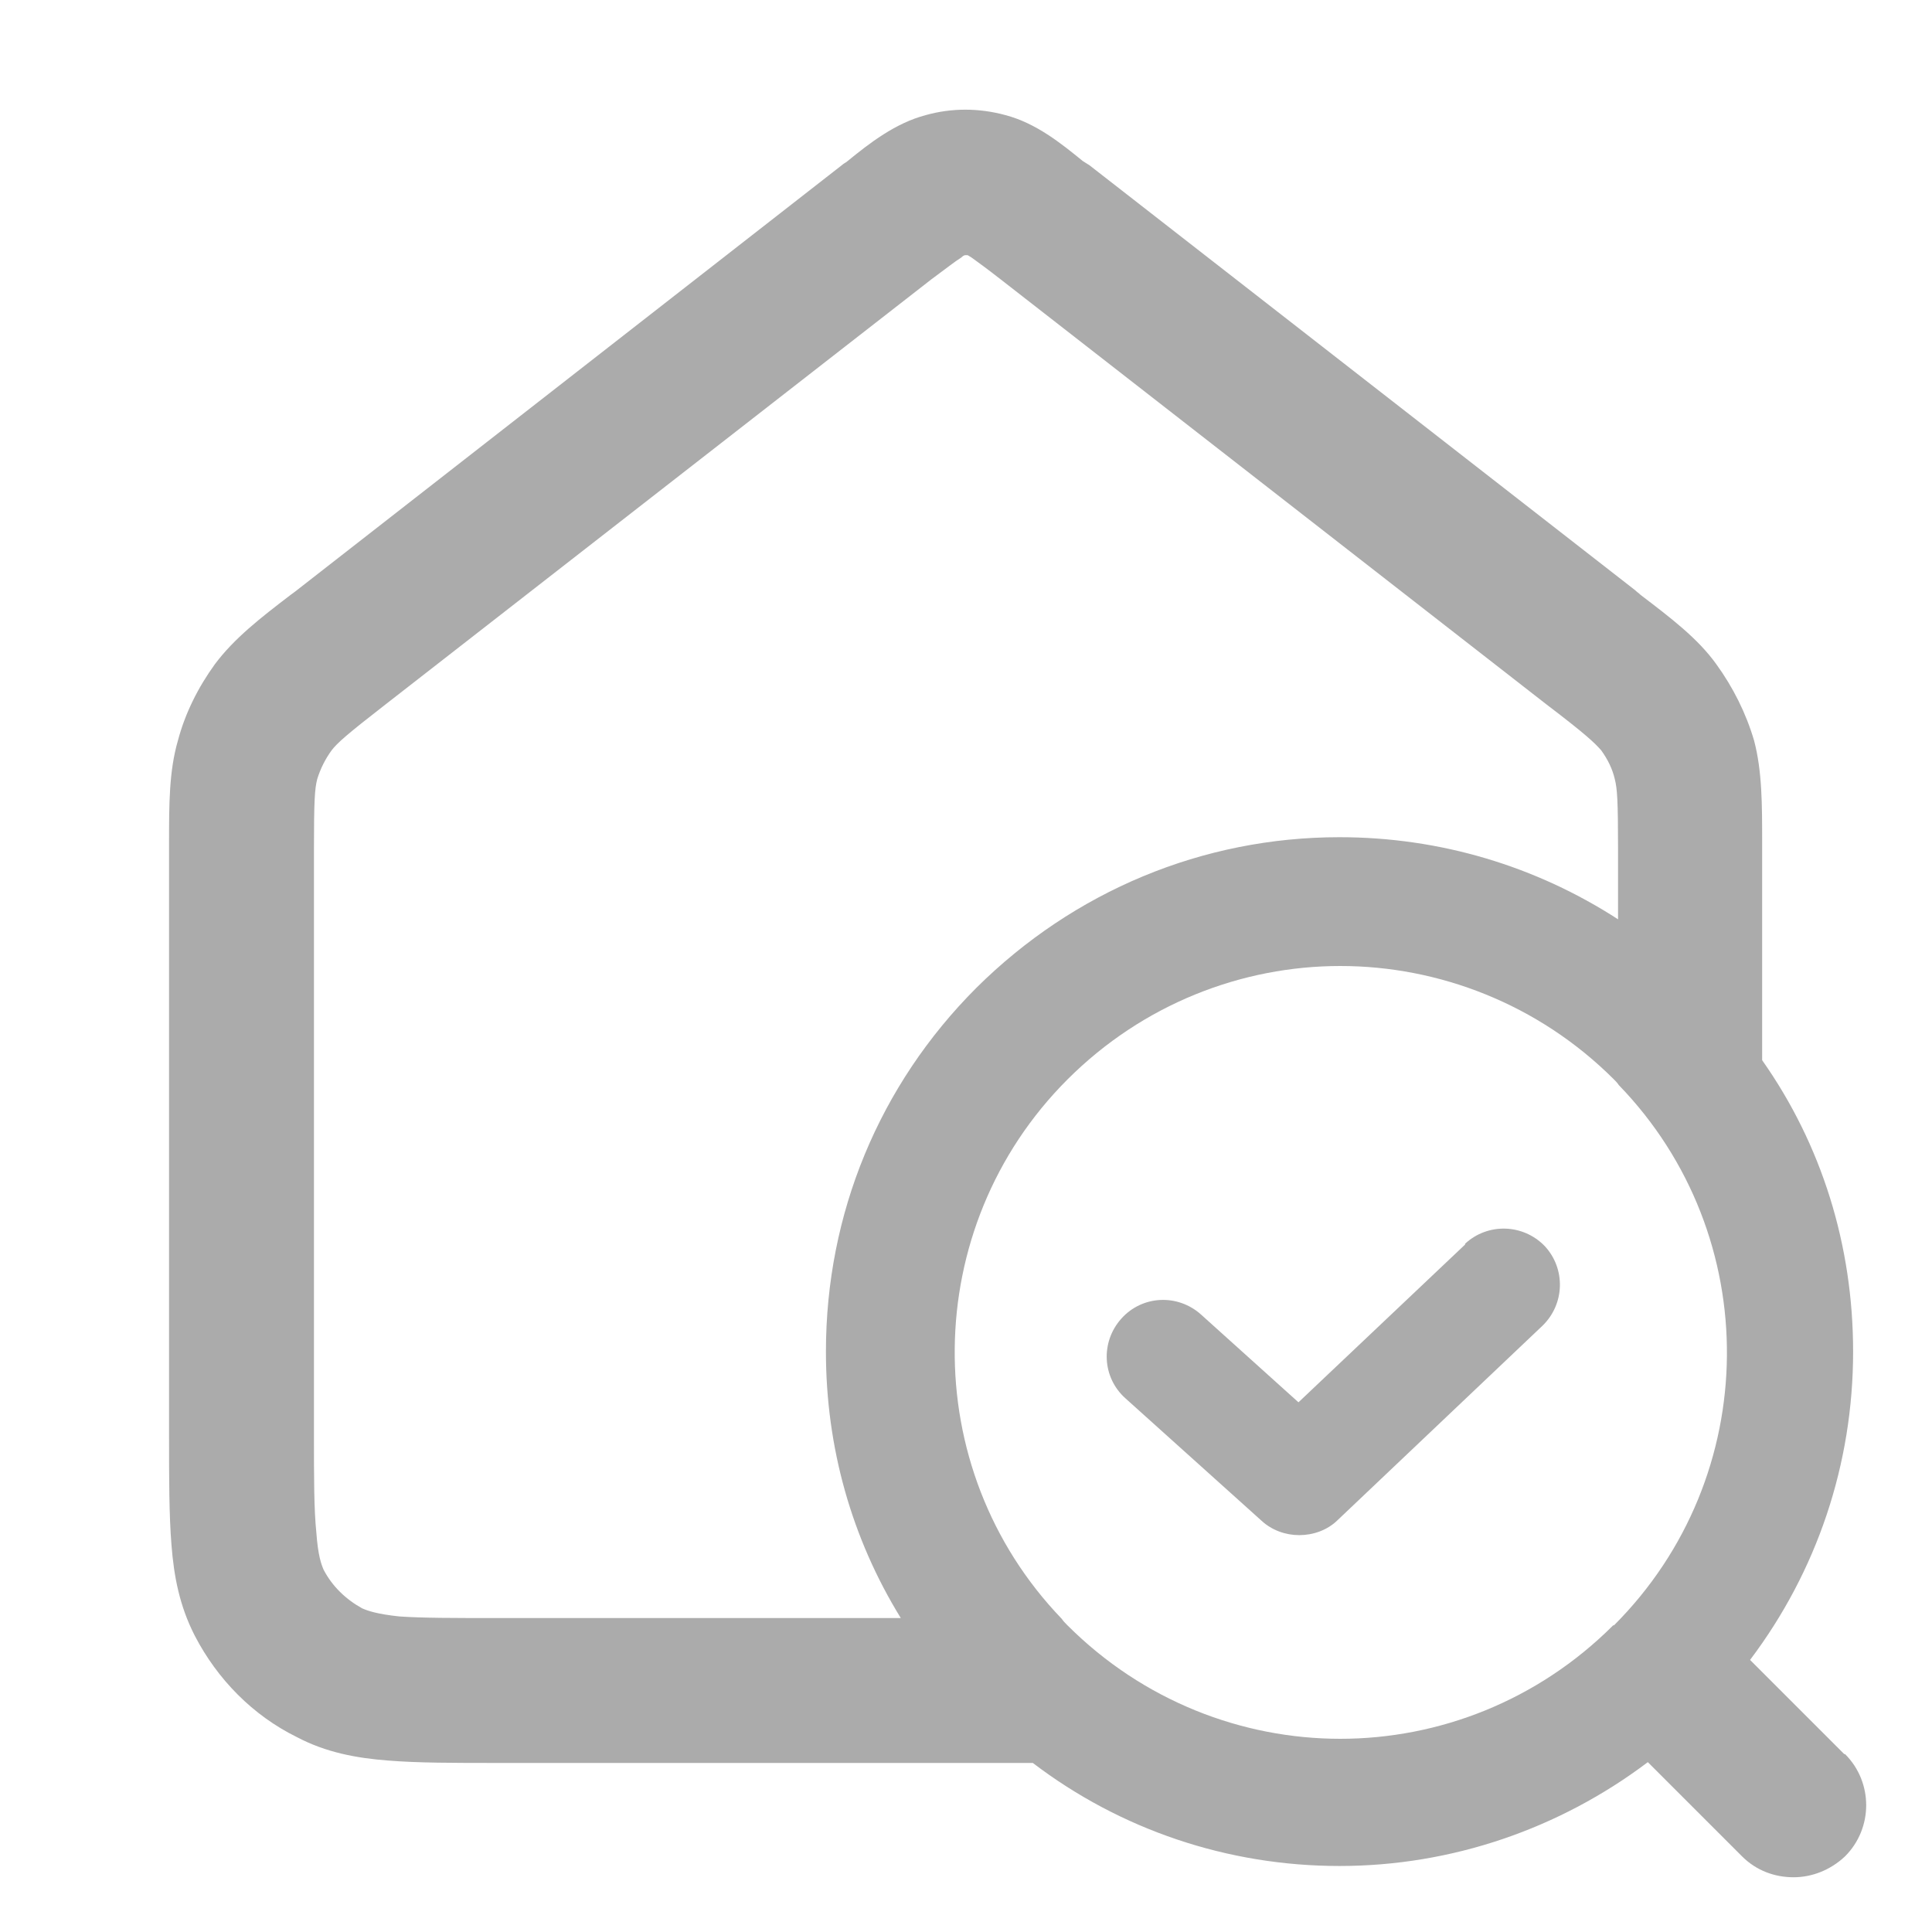
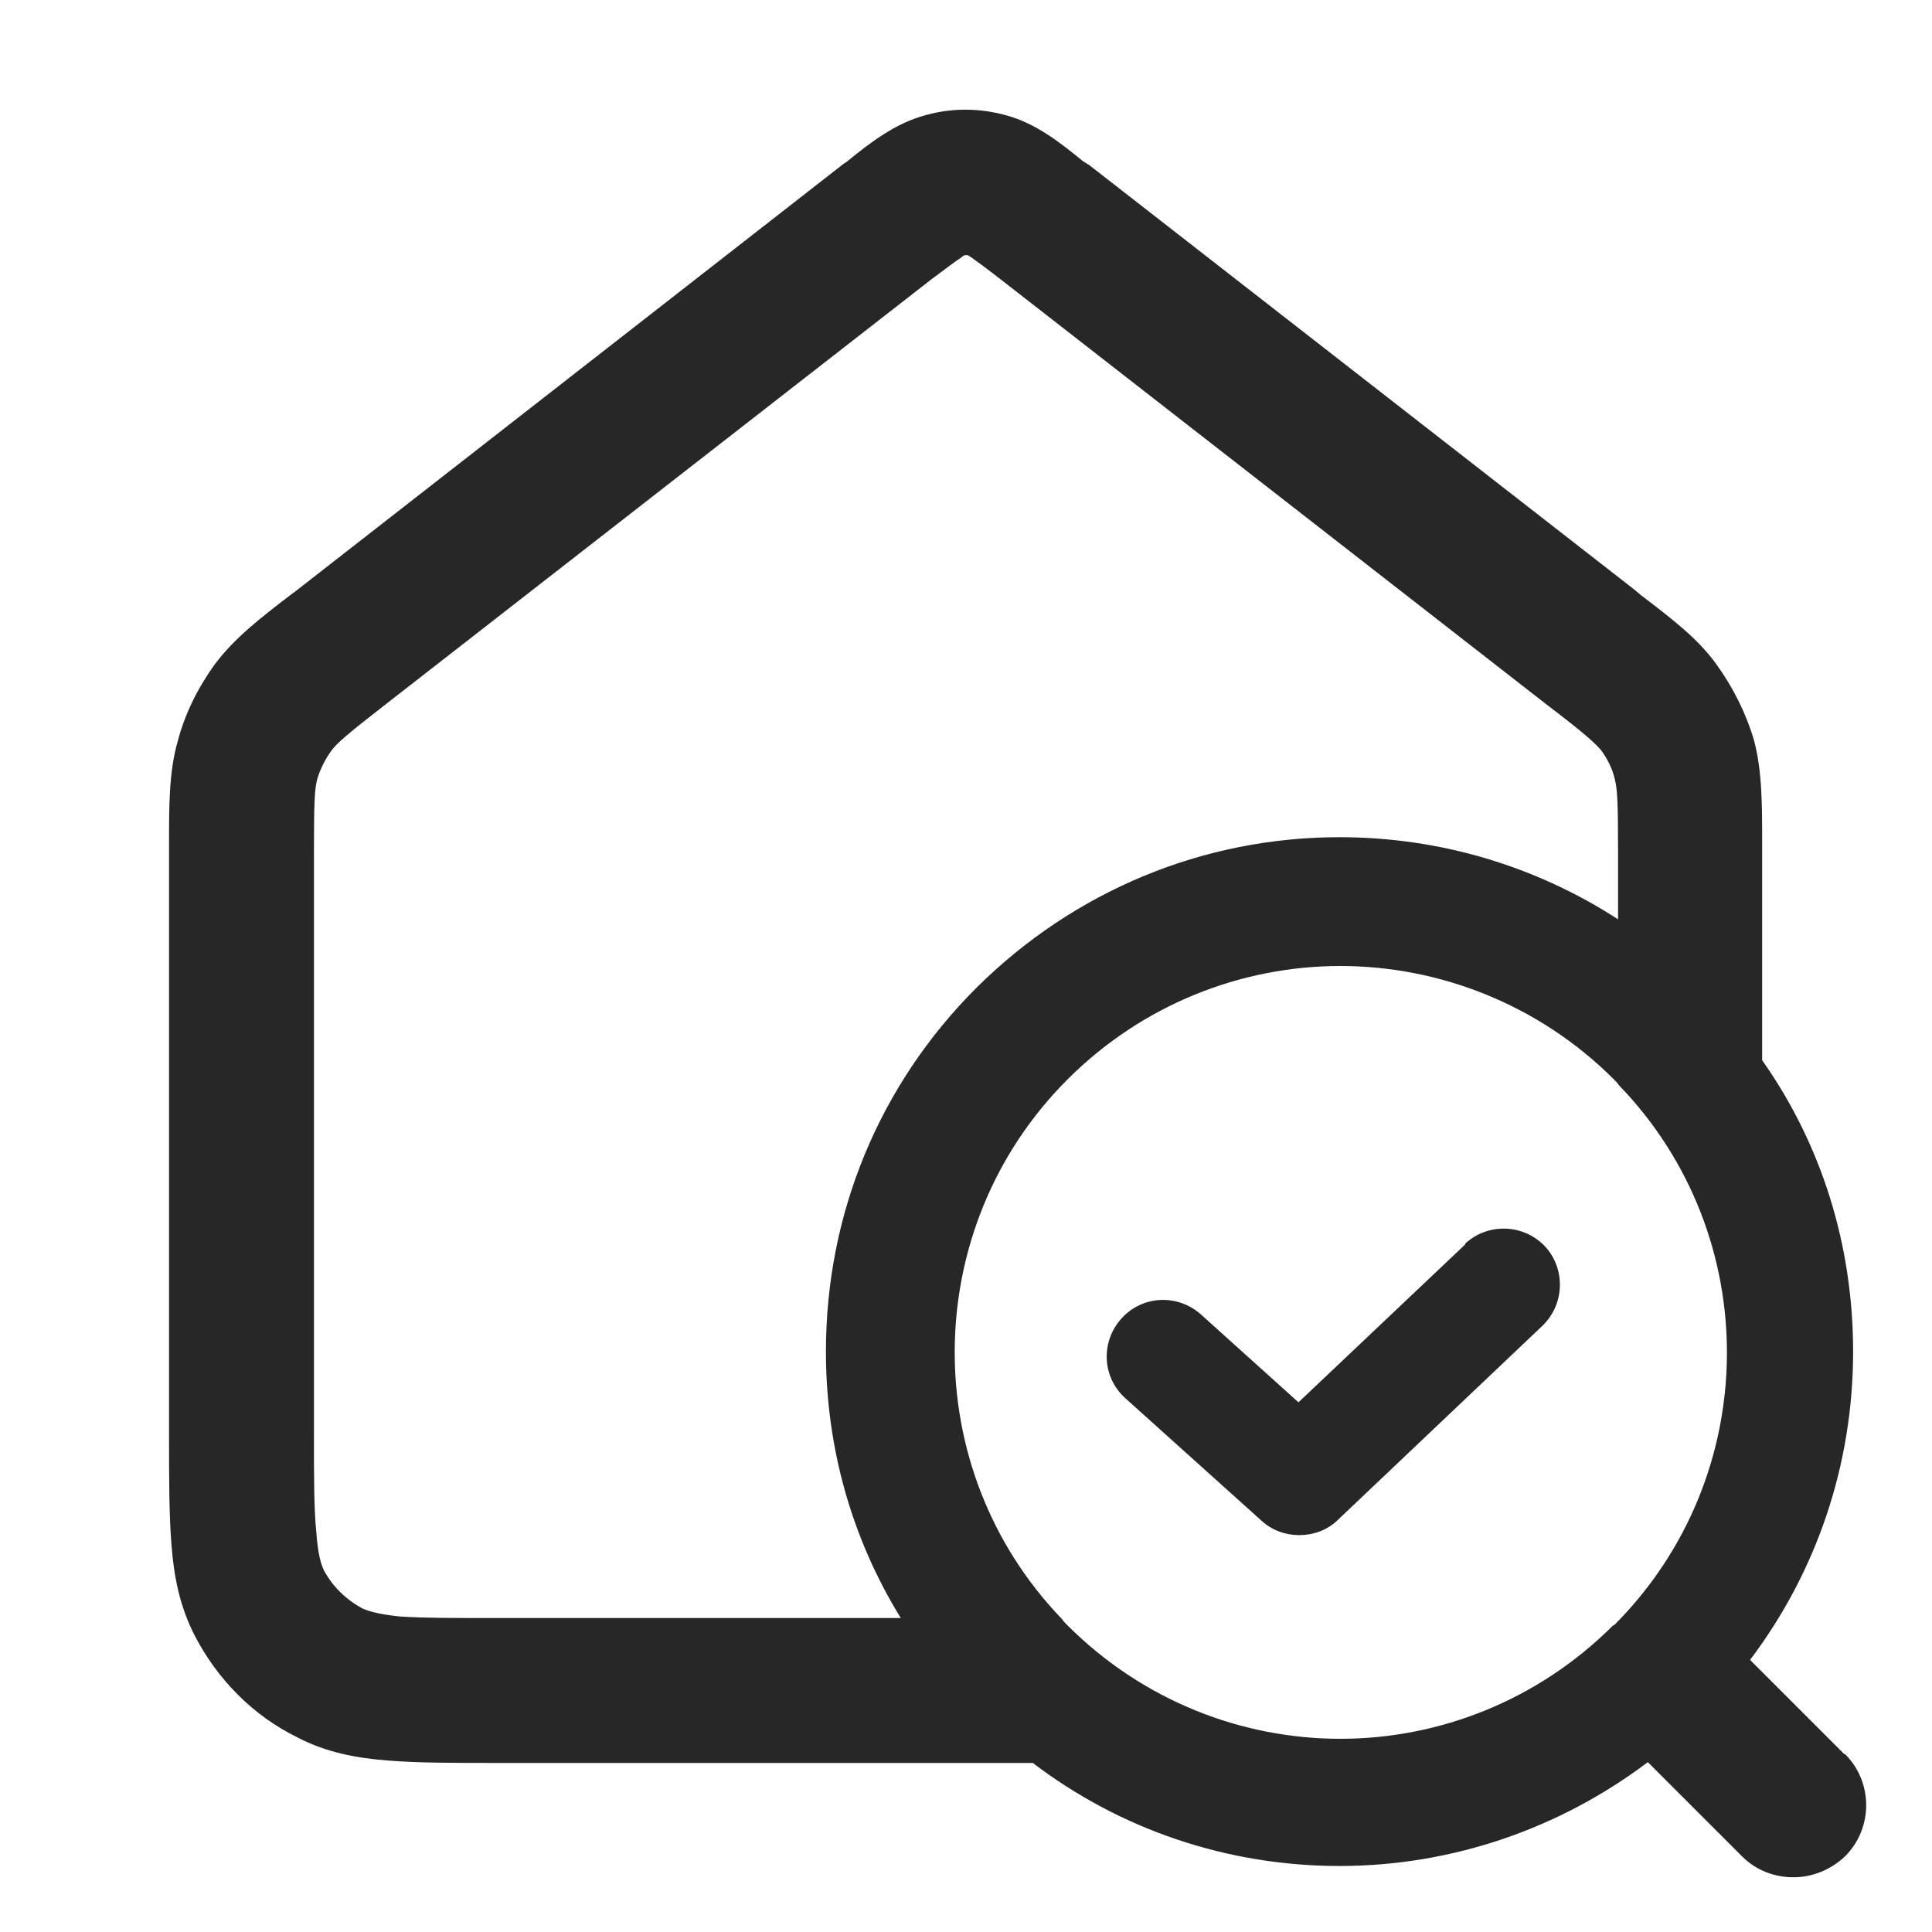
<svg xmlns="http://www.w3.org/2000/svg" width="24" height="24" viewBox="0 0 24 24" fill="none">
-   <path d="M22.91 21.79L21.74 20.62C22.57 19.52 23.02 18.19 23.02 16.79C23.02 15.47 22.63 14.22 21.89 13.17V10.47C21.89 9.99 21.89 9.58 21.79 9.2C21.69 8.86 21.53 8.54 21.32 8.25C21.09 7.93 20.76 7.68 20.38 7.39C20.36 7.37 20.33 7.35 20.31 7.33L13.53 2.05C13.53 2.05 13.48 2.02 13.45 2C13.18 1.78 12.87 1.53 12.49 1.43C12.16 1.34 11.82 1.34 11.5 1.43C11.12 1.53 10.8 1.78 10.53 2C10.51 2.02 10.48 2.03 10.46 2.05L3.69 7.33C3.69 7.33 3.64 7.37 3.61 7.39C3.23 7.68 2.91 7.93 2.67 8.25C2.46 8.54 2.3 8.86 2.21 9.2C2.1 9.58 2.1 9.99 2.1 10.47V17.83C2.1 18.36 2.1 18.82 2.13 19.19C2.16 19.58 2.23 19.95 2.42 20.32C2.7 20.86 3.14 21.31 3.69 21.58C4.05 21.77 4.43 21.84 4.82 21.87C5.19 21.9 5.64 21.9 6.17 21.9H12.83C13.92 22.73 15.25 23.18 16.64 23.18C18.03 23.18 19.37 22.72 20.47 21.89L21.64 23.06C21.82 23.24 22.05 23.32 22.28 23.32C22.51 23.32 22.74 23.23 22.92 23.06C23.27 22.71 23.27 22.14 22.92 21.79H22.91ZM20.04 20.19C19.1 21.13 17.87 21.6 16.65 21.6C15.43 21.6 14.2 21.13 13.26 20.19C13.23 20.16 13.21 20.14 13.19 20.11C11.39 18.24 11.42 15.25 13.26 13.41C14.2 12.47 15.43 12 16.65 12C17.87 12 19.11 12.47 20.05 13.41C20.07 13.43 20.09 13.45 20.11 13.48C21.92 15.35 21.9 18.34 20.05 20.19H20.04ZM6.2 20.1C5.63 20.1 5.25 20.1 4.96 20.08C4.68 20.05 4.57 20.01 4.5 19.98C4.3 19.87 4.13 19.71 4.02 19.5C3.99 19.43 3.95 19.32 3.93 19.04C3.9 18.75 3.9 18.37 3.9 17.8V10.56C3.9 9.94 3.91 9.8 3.94 9.68C3.98 9.55 4.04 9.43 4.12 9.32C4.19 9.23 4.3 9.13 4.79 8.75L11.57 3.47C11.76 3.33 11.86 3.25 11.94 3.2C11.96 3.18 11.98 3.17 11.99 3.17H12.02C12.02 3.17 12.04 3.18 12.07 3.2C12.14 3.25 12.25 3.33 12.43 3.47L19.21 8.75C19.71 9.13 19.81 9.23 19.89 9.32C19.97 9.43 20.03 9.55 20.06 9.68C20.09 9.8 20.1 9.94 20.1 10.56V11.42C19.08 10.76 17.89 10.4 16.64 10.4C14.94 10.4 13.34 11.07 12.13 12.27C10.92 13.48 10.26 15.08 10.26 16.79C10.26 17.98 10.58 19.11 11.19 20.1H6.2Z" fill="#ABABAB" />
-   <path d="M18.2 15.46L16.13 17.42L14.92 16.33C14.63 16.07 14.19 16.09 13.93 16.38C13.67 16.67 13.69 17.11 13.98 17.37L15.67 18.89C15.8 19.01 15.97 19.07 16.14 19.07C16.31 19.07 16.49 19.01 16.62 18.88L19.16 16.47C19.44 16.2 19.45 15.76 19.19 15.48C18.92 15.2 18.48 15.19 18.2 15.45V15.46Z" fill="#ABABAB" />
+   <path d="M22.91 21.79L21.74 20.62C22.57 19.52 23.02 18.19 23.02 16.79C23.02 15.47 22.63 14.22 21.89 13.17V10.47C21.89 9.99 21.89 9.58 21.79 9.2C21.69 8.86 21.53 8.54 21.32 8.25C21.09 7.93 20.76 7.68 20.38 7.39C20.36 7.37 20.33 7.35 20.31 7.33L13.53 2.05C13.53 2.05 13.48 2.02 13.45 2C13.18 1.78 12.87 1.53 12.49 1.43C12.16 1.34 11.82 1.34 11.5 1.43C11.12 1.53 10.8 1.78 10.53 2C10.51 2.02 10.48 2.03 10.46 2.05L3.69 7.33C3.69 7.33 3.64 7.37 3.61 7.39C3.23 7.68 2.91 7.93 2.67 8.25C2.46 8.54 2.3 8.86 2.21 9.2C2.1 9.58 2.1 9.99 2.1 10.47V17.83C2.1 18.36 2.1 18.82 2.13 19.19C2.16 19.58 2.23 19.95 2.42 20.32C2.7 20.86 3.14 21.31 3.69 21.58C4.05 21.77 4.43 21.84 4.82 21.87C5.19 21.9 5.64 21.9 6.17 21.9H12.83C13.92 22.73 15.25 23.18 16.64 23.18C18.03 23.18 19.37 22.72 20.47 21.89L21.64 23.06C21.82 23.24 22.05 23.32 22.28 23.32C22.51 23.32 22.74 23.23 22.92 23.06C23.27 22.71 23.27 22.14 22.92 21.79H22.91ZM20.04 20.19C19.1 21.13 17.87 21.6 16.65 21.6C15.43 21.6 14.2 21.13 13.26 20.19C13.23 20.16 13.21 20.14 13.19 20.11C11.39 18.24 11.42 15.25 13.26 13.41C14.2 12.47 15.43 12 16.65 12C17.87 12 19.11 12.47 20.05 13.41C20.07 13.43 20.09 13.45 20.11 13.48C21.92 15.35 21.9 18.34 20.05 20.19H20.04ZM6.2 20.1C5.63 20.1 5.25 20.1 4.96 20.08C4.68 20.05 4.57 20.01 4.5 19.98C4.3 19.87 4.13 19.71 4.02 19.5C3.99 19.43 3.95 19.32 3.93 19.04C3.9 18.75 3.9 18.37 3.9 17.8V10.56C3.9 9.94 3.91 9.8 3.94 9.68C3.98 9.55 4.04 9.43 4.12 9.32C4.19 9.23 4.3 9.13 4.79 8.75L11.57 3.47C11.76 3.33 11.86 3.25 11.94 3.2C11.96 3.18 11.98 3.17 11.99 3.17H12.02C12.02 3.17 12.04 3.18 12.07 3.2C12.14 3.25 12.25 3.33 12.43 3.47L19.21 8.75C19.71 9.13 19.81 9.23 19.89 9.32C19.97 9.43 20.03 9.55 20.06 9.68C20.09 9.8 20.1 9.94 20.1 10.56V11.42C19.08 10.76 17.89 10.4 16.64 10.4C14.94 10.4 13.34 11.07 12.13 12.27C10.92 13.48 10.26 15.08 10.26 16.79C10.26 17.98 10.58 19.11 11.19 20.1H6.2Z" fill="#272727" />
+   <path d="M18.2 15.46L16.13 17.42L14.92 16.33C14.63 16.07 14.19 16.09 13.93 16.38C13.67 16.67 13.69 17.11 13.98 17.37L15.67 18.89C15.8 19.01 15.97 19.07 16.14 19.07C16.31 19.07 16.49 19.01 16.62 18.88L19.16 16.47C19.44 16.2 19.45 15.76 19.19 15.48C18.92 15.2 18.48 15.19 18.2 15.45V15.46Z" fill="#272727" />
</svg>
